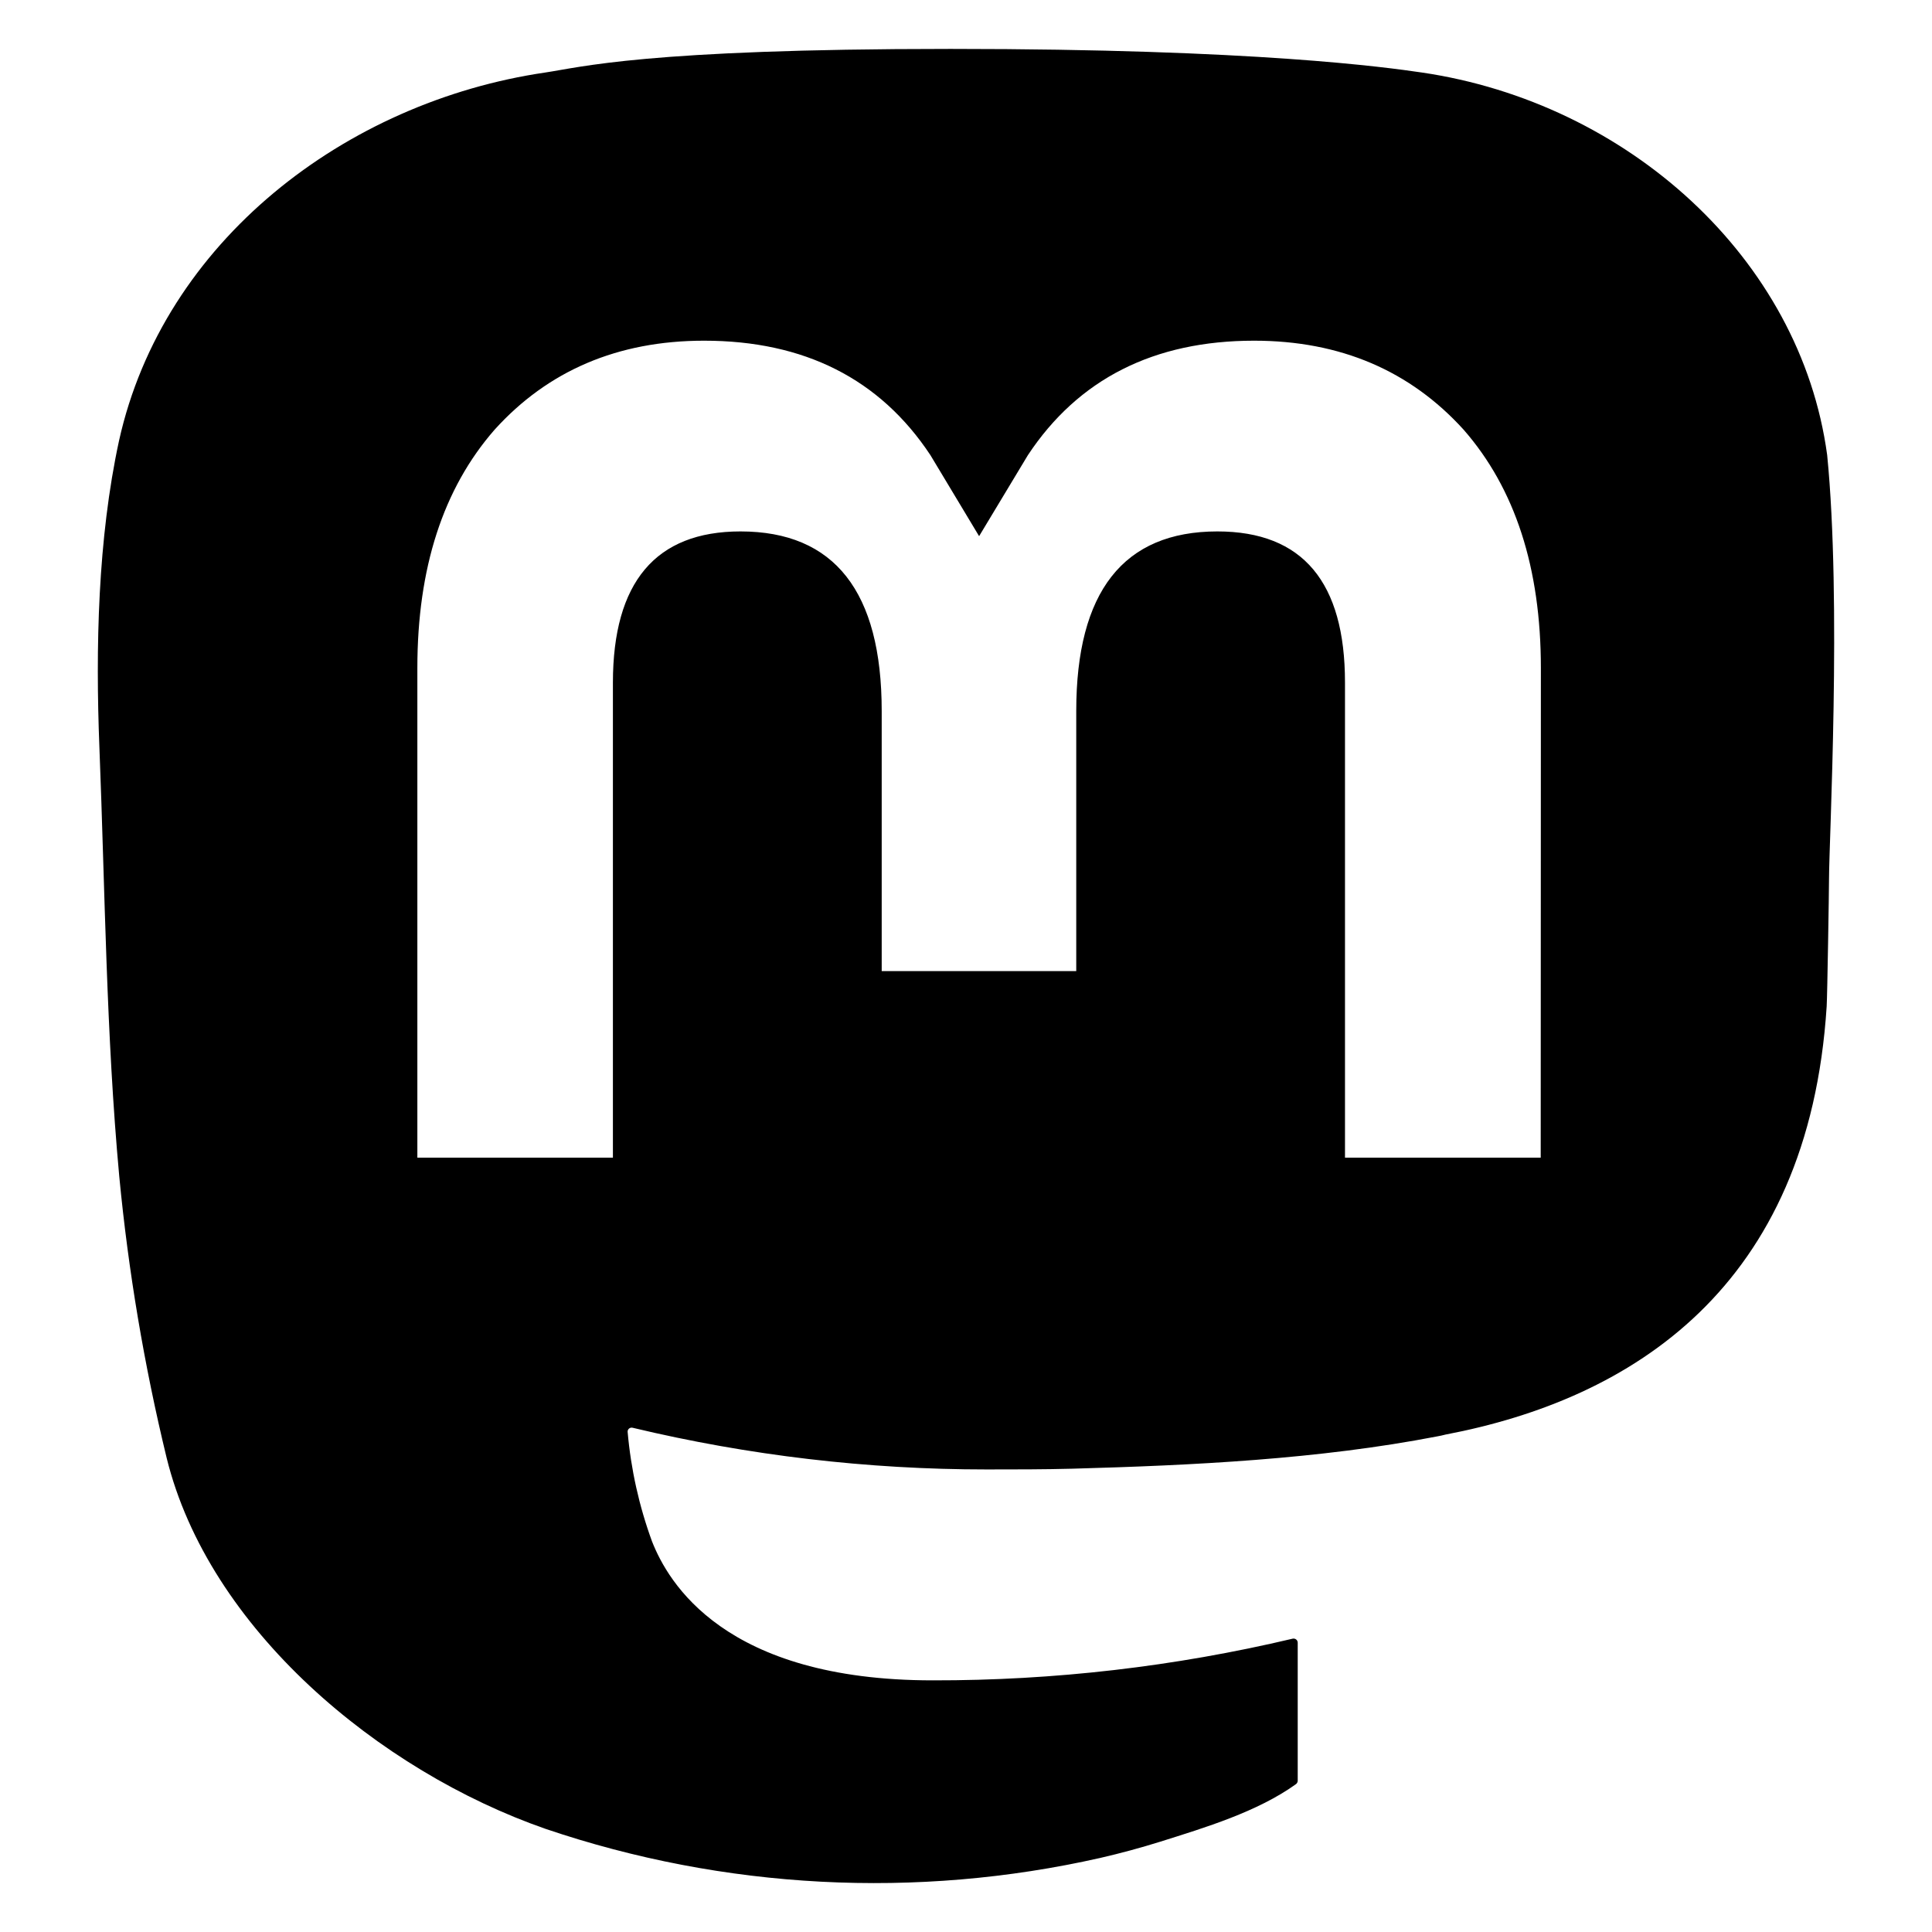
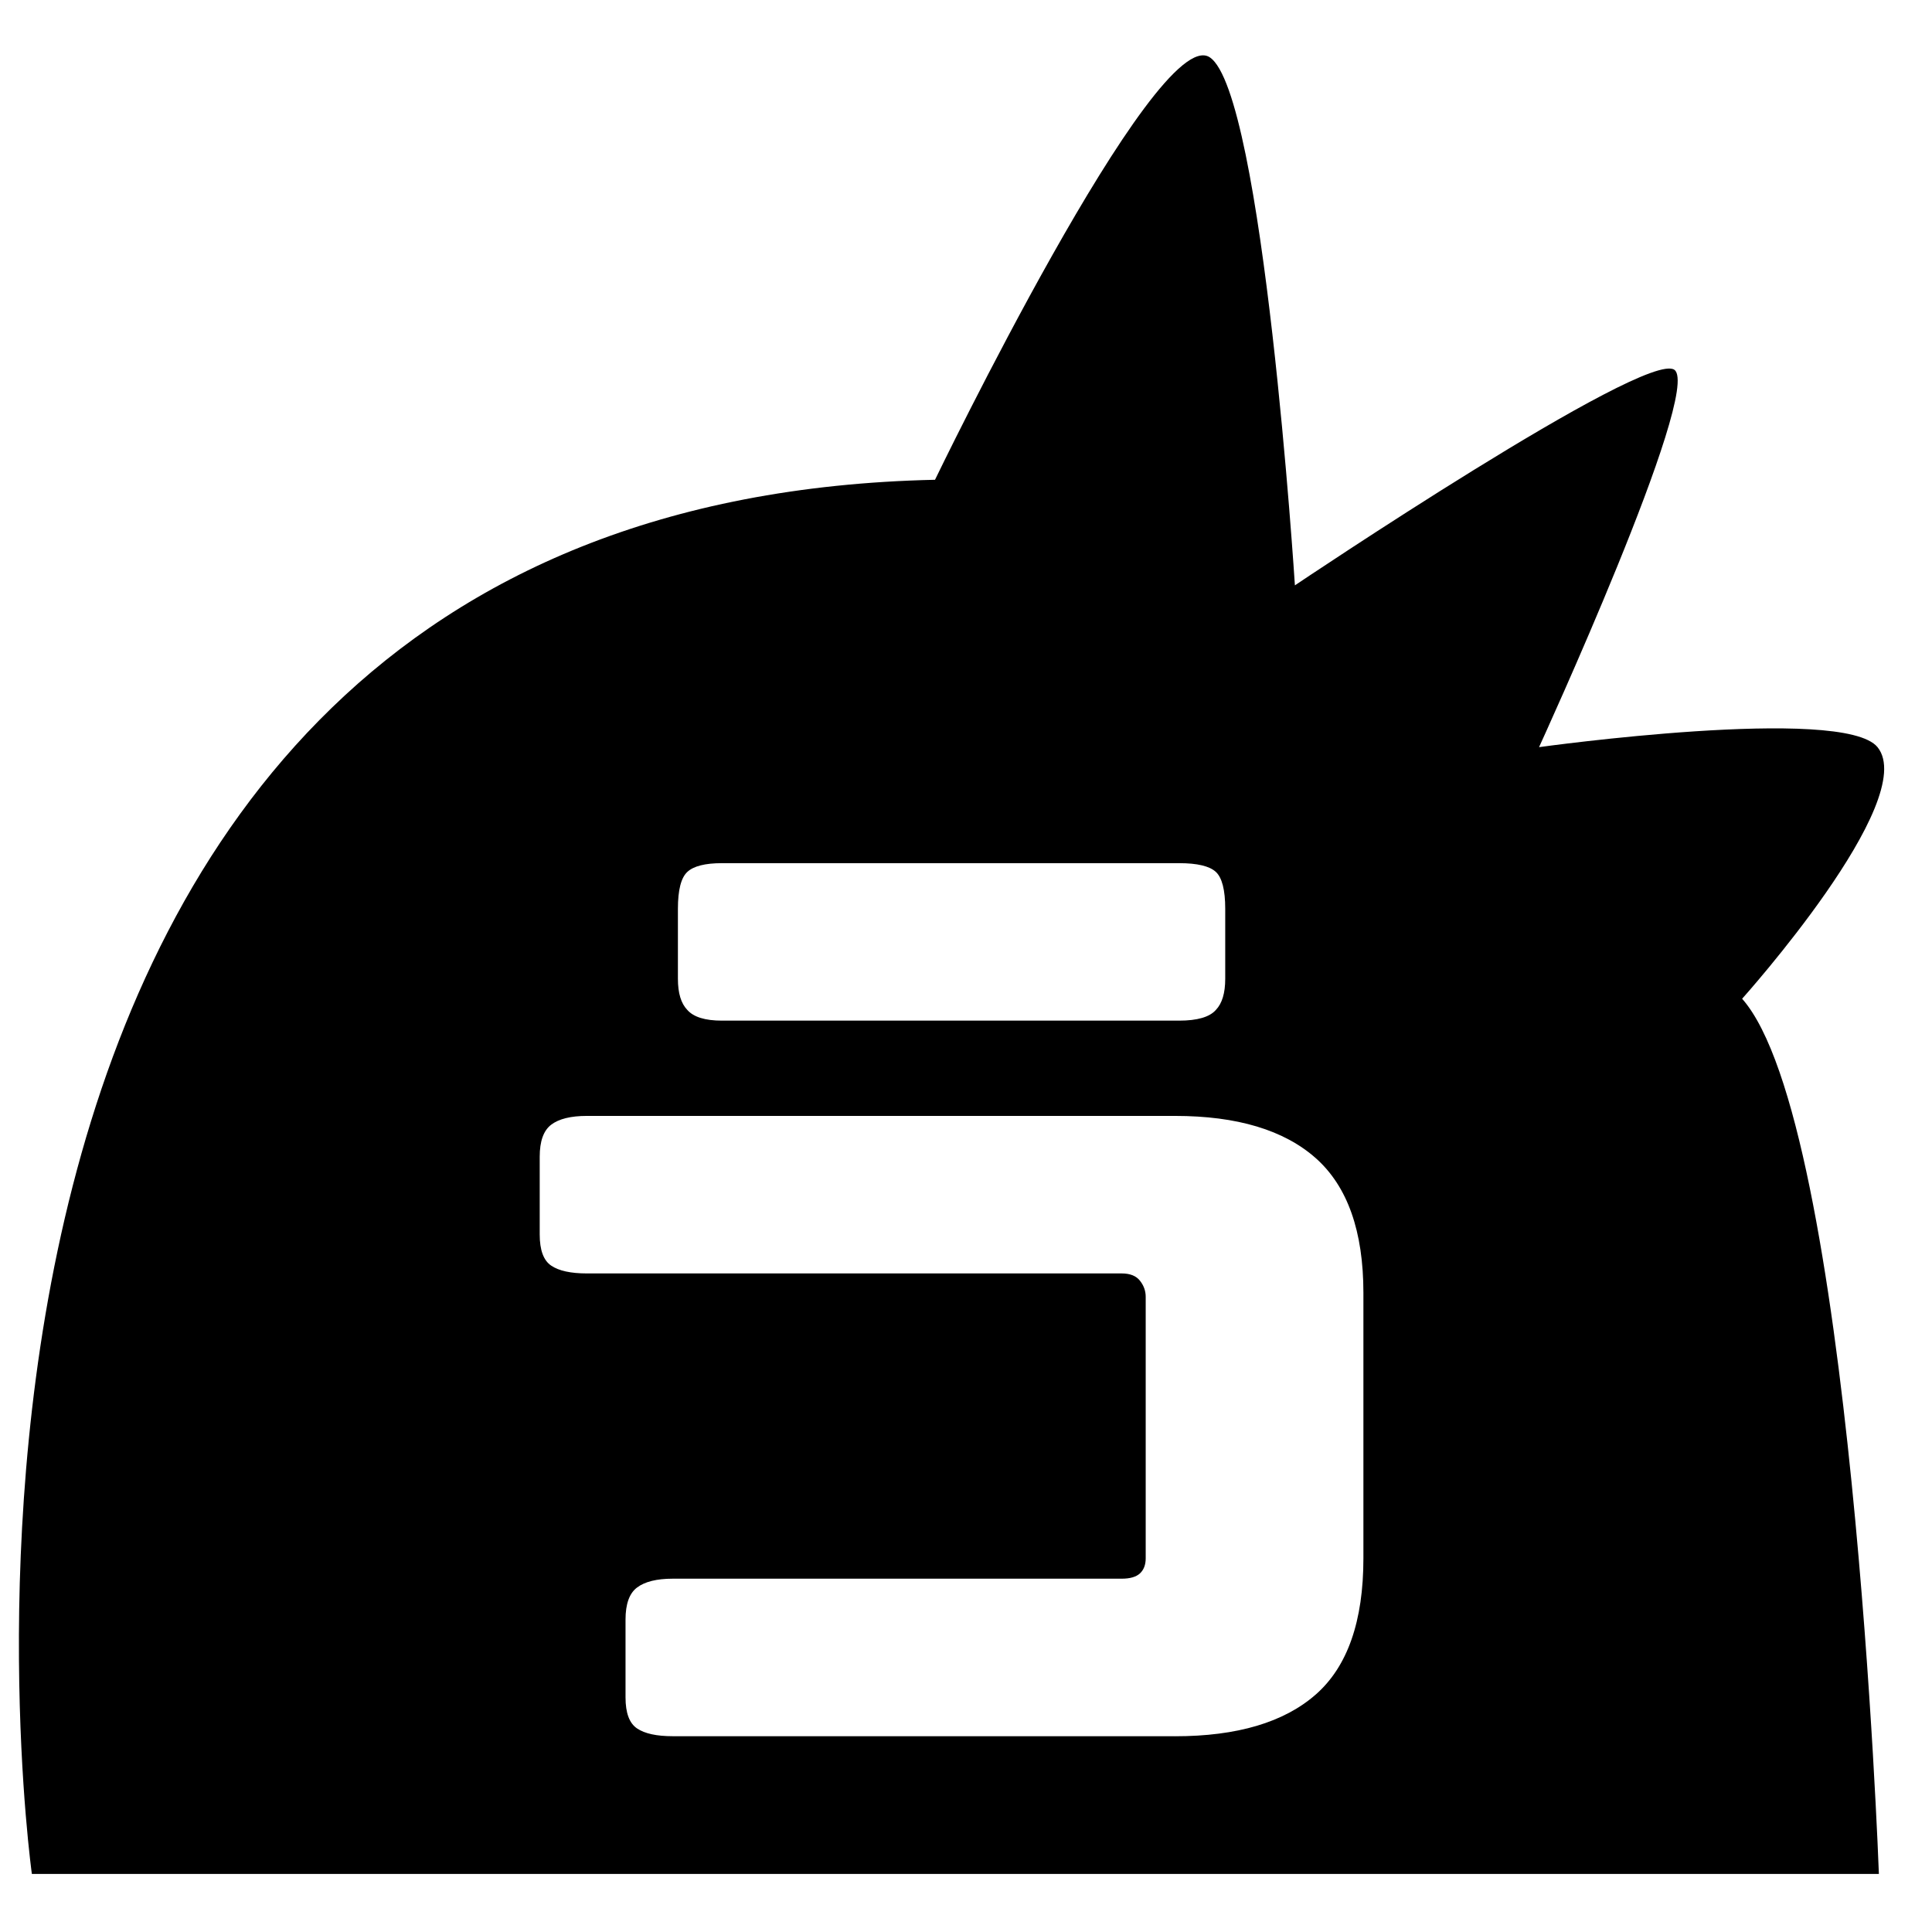
<svg xmlns="http://www.w3.org/2000/svg" xmlns:xlink="http://www.w3.org/1999/xlink" width="79" height="79" viewBox="0 0 79 75">
  <symbol id="logo-symbol-icon">
-     <path d="M74.713 16.604C73.62 8.546 66.535 2.195 58.137 0.965C56.72 0.757 51.351 0 38.915 0H38.822C26.382 0 23.713 0.757 22.297 0.965C14.132 2.161 6.676 7.868 4.867 16.021C3.997 20.037 3.904 24.489 4.065 28.573C4.296 34.429 4.34 40.275 4.877 46.108C5.248 49.982 5.895 53.825 6.813 57.609C8.533 64.597 15.494 70.412 22.314 72.785C29.616 75.259 37.468 75.67 44.992 73.971C45.82 73.78 46.638 73.559 47.447 73.306C49.274 72.73 51.416 72.086 52.992 70.954C53.013 70.938 53.031 70.918 53.043 70.894C53.056 70.871 53.063 70.844 53.064 70.818V65.166C53.063 65.141 53.057 65.117 53.046 65.094C53.035 65.072 53.019 65.052 52.999 65.037C52.979 65.022 52.956 65.011 52.932 65.006C52.907 65 52.882 65 52.857 65.006C48.037 66.147 43.097 66.719 38.141 66.71C29.612 66.71 27.318 62.698 26.661 61.028C26.133 59.584 25.798 58.078 25.664 56.549C25.662 56.523 25.667 56.497 25.677 56.474C25.688 56.45 25.704 56.429 25.724 56.413C25.744 56.397 25.768 56.386 25.793 56.38C25.819 56.375 25.845 56.375 25.87 56.382C30.61 57.515 35.469 58.087 40.346 58.086C41.518 58.086 42.688 58.086 43.86 58.055C48.765 57.919 53.934 57.67 58.759 56.736C58.879 56.712 59 56.692 59.103 56.661C66.714 55.212 73.957 50.665 74.693 39.15C74.72 38.697 74.789 34.402 74.789 33.931C74.793 32.333 75.308 22.59 74.713 16.604ZM63 45.337H54.997V25.907C54.997 21.816 53.277 19.73 49.779 19.73C45.934 19.73 44.008 22.198 44.008 27.073V37.708H36.053V27.073C36.053 22.198 34.124 19.73 30.279 19.73C26.802 19.73 25.065 21.816 25.062 25.907V45.337H17.066V25.317C17.066 21.227 18.119 17.977 20.226 15.568C22.4 13.165 25.251 11.931 28.79 11.931C32.886 11.931 35.981 13.492 38.045 16.611L40.036 19.924L42.031 16.611C44.094 13.492 47.19 11.931 51.279 11.931C54.814 11.931 57.665 13.165 59.846 15.568C61.953 17.975 63.007 21.224 63.007 25.317L63 45.337Z" fill="currentColor" />
+     <path d="M 76.828 74.625 L 1.303 74.625 C 1.303 74.625 -6.552 18.601 38.233 17.618 C 38.233 17.618 47.27 -1.097 49.465 0.342 C 51.66 1.782 52.949 21.935 52.949 21.935 C 52.949 21.935 67.305 12.28 68.467 13.122 C 69.624 13.961 62.932 28.551 62.932 28.551 C 62.932 28.551 75.365 26.823 76.772 28.551 C 78.526 30.711 71.236 38.839 71.236 38.839 C 75.718 43.898 76.828 74.625 76.828 74.625 Z M 48.047 68.996 C 50.585 68.996 52.505 68.428 53.804 67.287 C 55.102 66.146 55.75 64.291 55.75 61.72 L 55.75 50.866 C 55.75 48.349 55.102 46.514 53.804 45.359 C 52.506 44.208 50.586 43.63 48.047 43.63 L 23.995 43.63 C 23.339 43.63 22.853 43.751 22.539 43.989 C 22.225 44.227 22.069 44.665 22.069 45.299 L 22.069 48.481 C 22.069 49.116 22.225 49.541 22.539 49.752 C 22.853 49.965 23.339 50.071 23.995 50.071 L 45.864 50.071 C 46.208 50.071 46.457 50.169 46.614 50.37 C 46.77 50.567 46.848 50.787 46.848 51.026 L 46.848 61.719 C 46.848 61.985 46.77 62.189 46.614 62.336 C 46.457 62.481 46.208 62.553 45.864 62.553 L 27.507 62.553 C 26.85 62.553 26.366 62.675 26.051 62.913 C 25.734 63.149 25.578 63.589 25.578 64.225 L 25.578 67.405 C 25.578 68.044 25.734 68.464 26.051 68.677 C 26.366 68.889 26.85 68.994 27.507 68.994 L 48.047 68.994 L 48.047 68.996 Z M 48.217 39.734 C 48.959 39.734 49.459 39.588 49.716 39.298 C 49.972 39.031 50.1 38.61 50.1 38.024 L 50.1 35.161 C 50.1 34.395 49.972 33.89 49.716 33.652 C 49.459 33.415 48.959 33.295 48.217 33.295 L 29.518 33.295 C 28.832 33.295 28.362 33.415 28.106 33.652 C 27.848 33.89 27.72 34.395 27.72 35.161 L 27.72 38.024 C 27.72 38.61 27.848 39.031 28.106 39.298 C 28.362 39.588 28.832 39.734 29.518 39.734 L 48.217 39.734 Z" fill="currentColor" style="" />
  </symbol>
-   <use xlink:href="#logo-symbol-icon" />
+   <use transform="matrix(1, 0, 0, 1, 0, 0)" xlink:href="#logo-symbol-icon" />
</svg>
